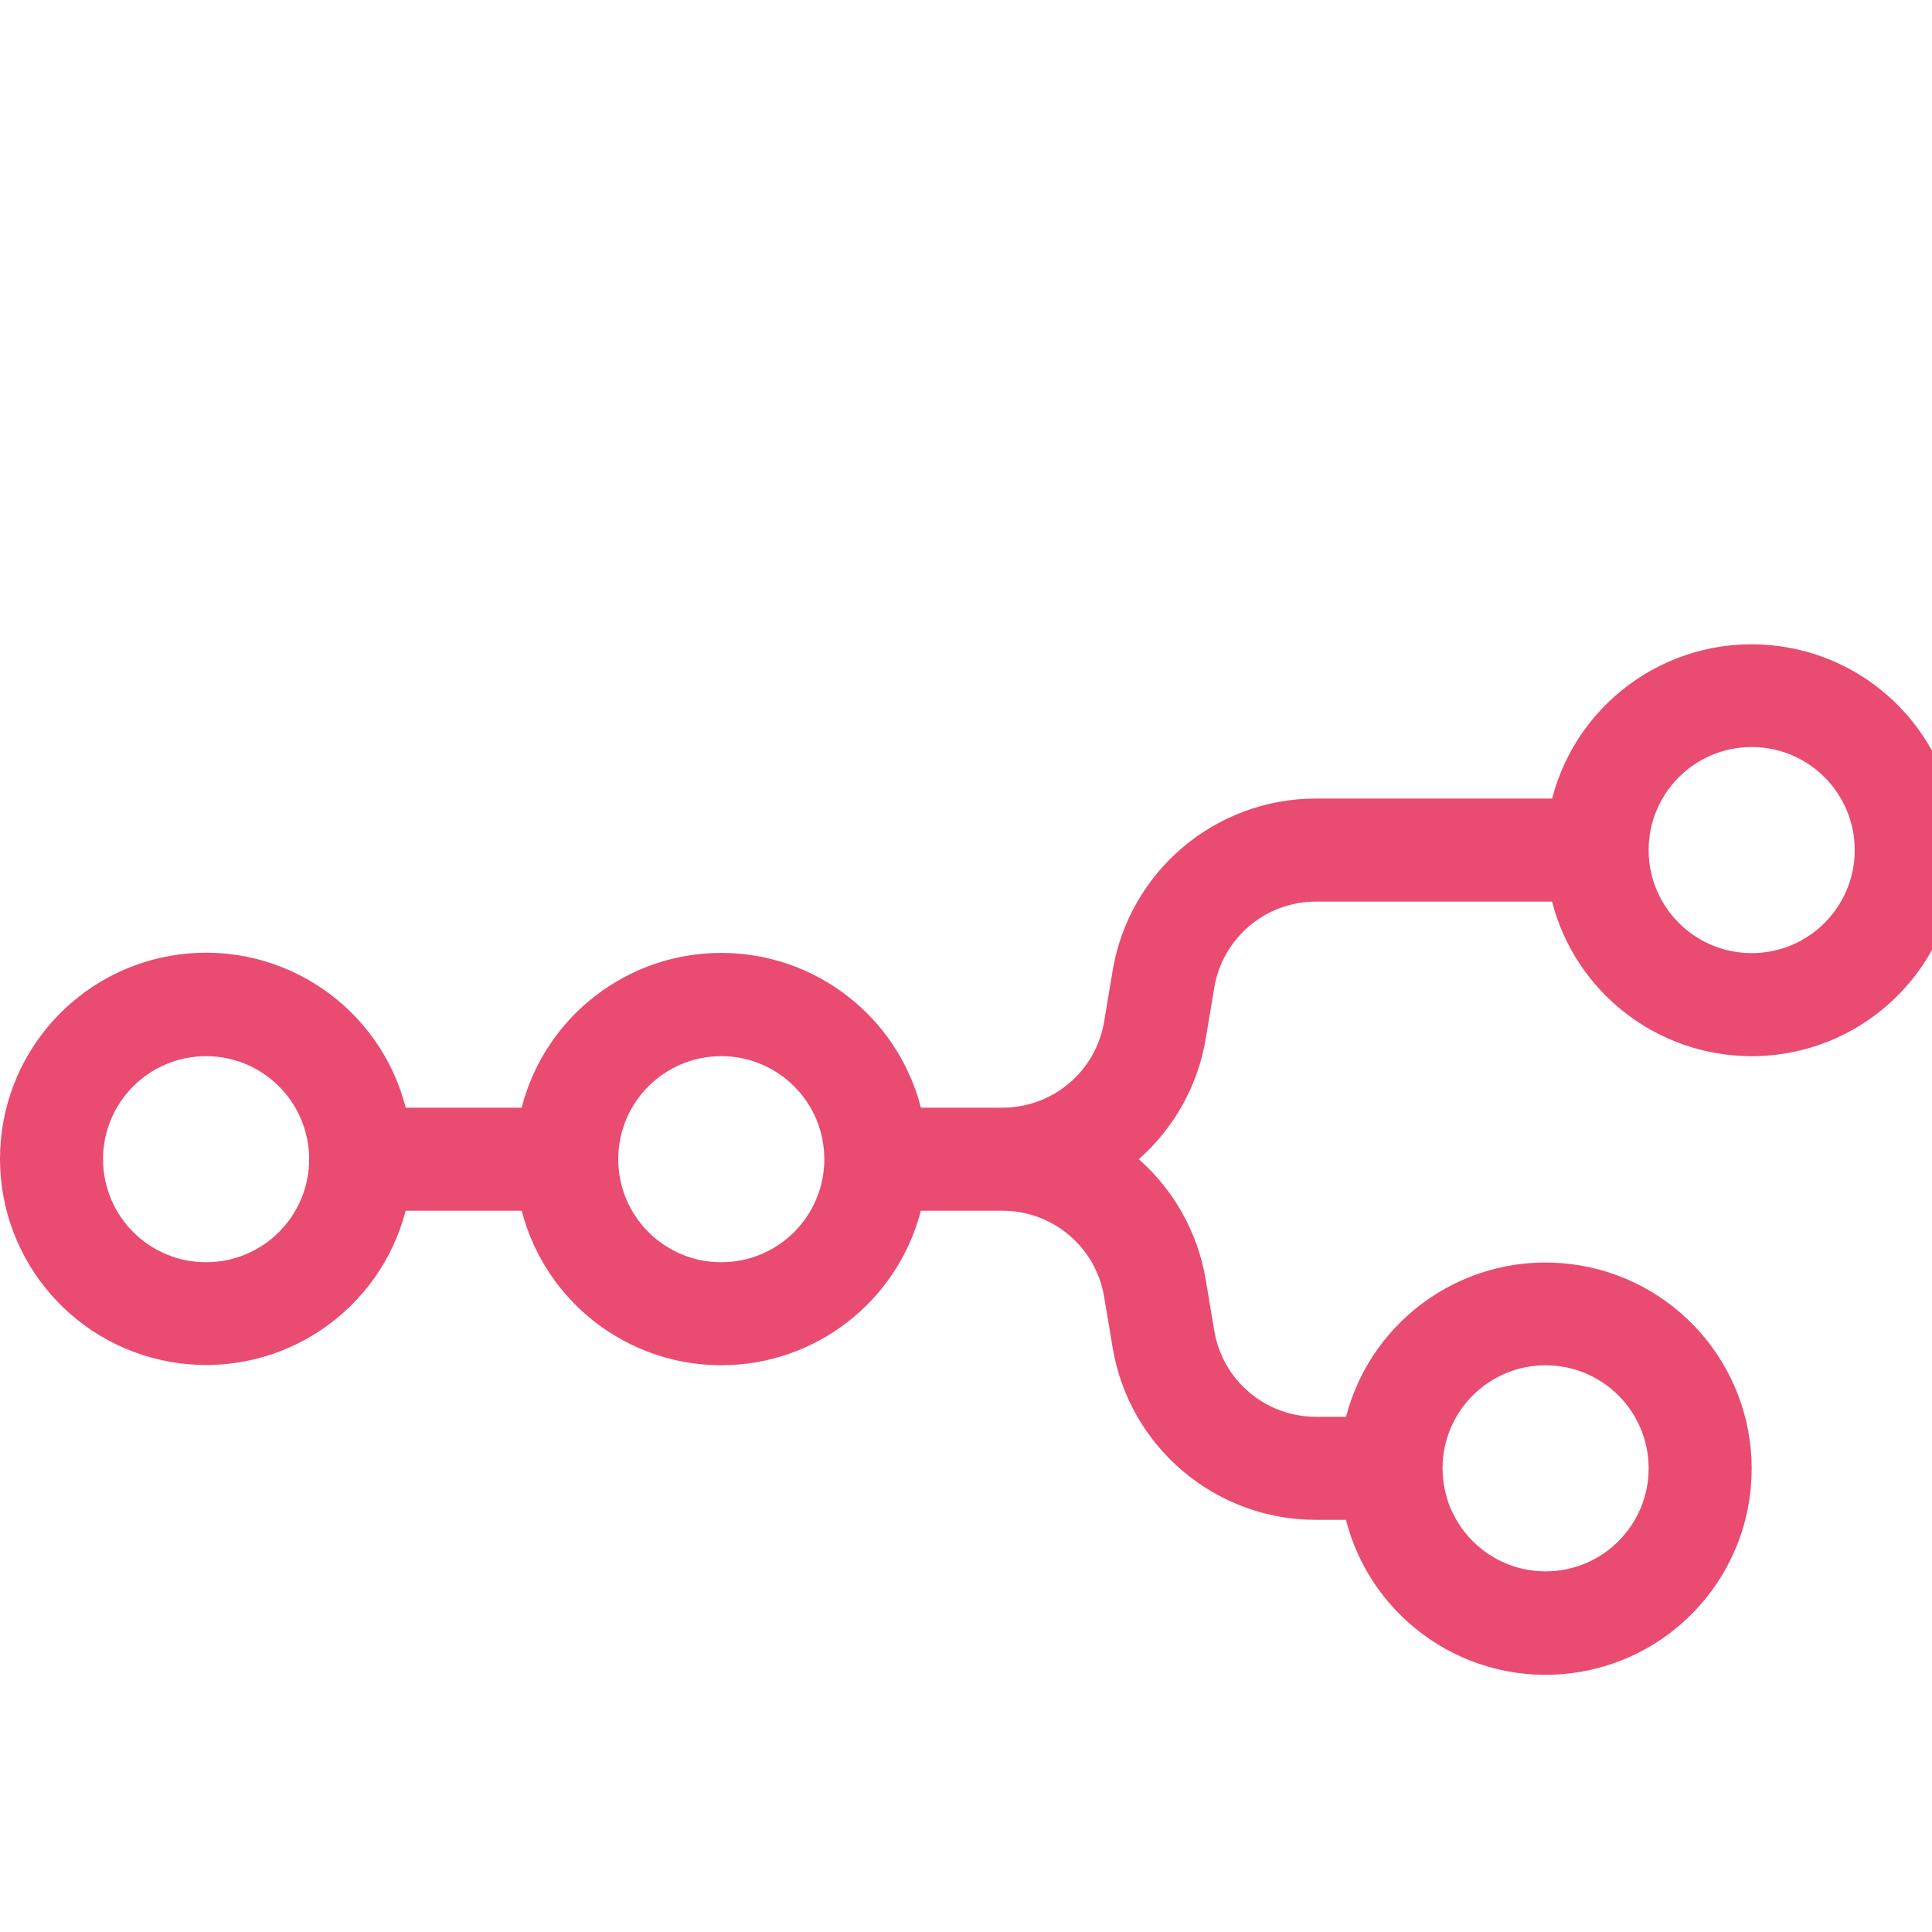
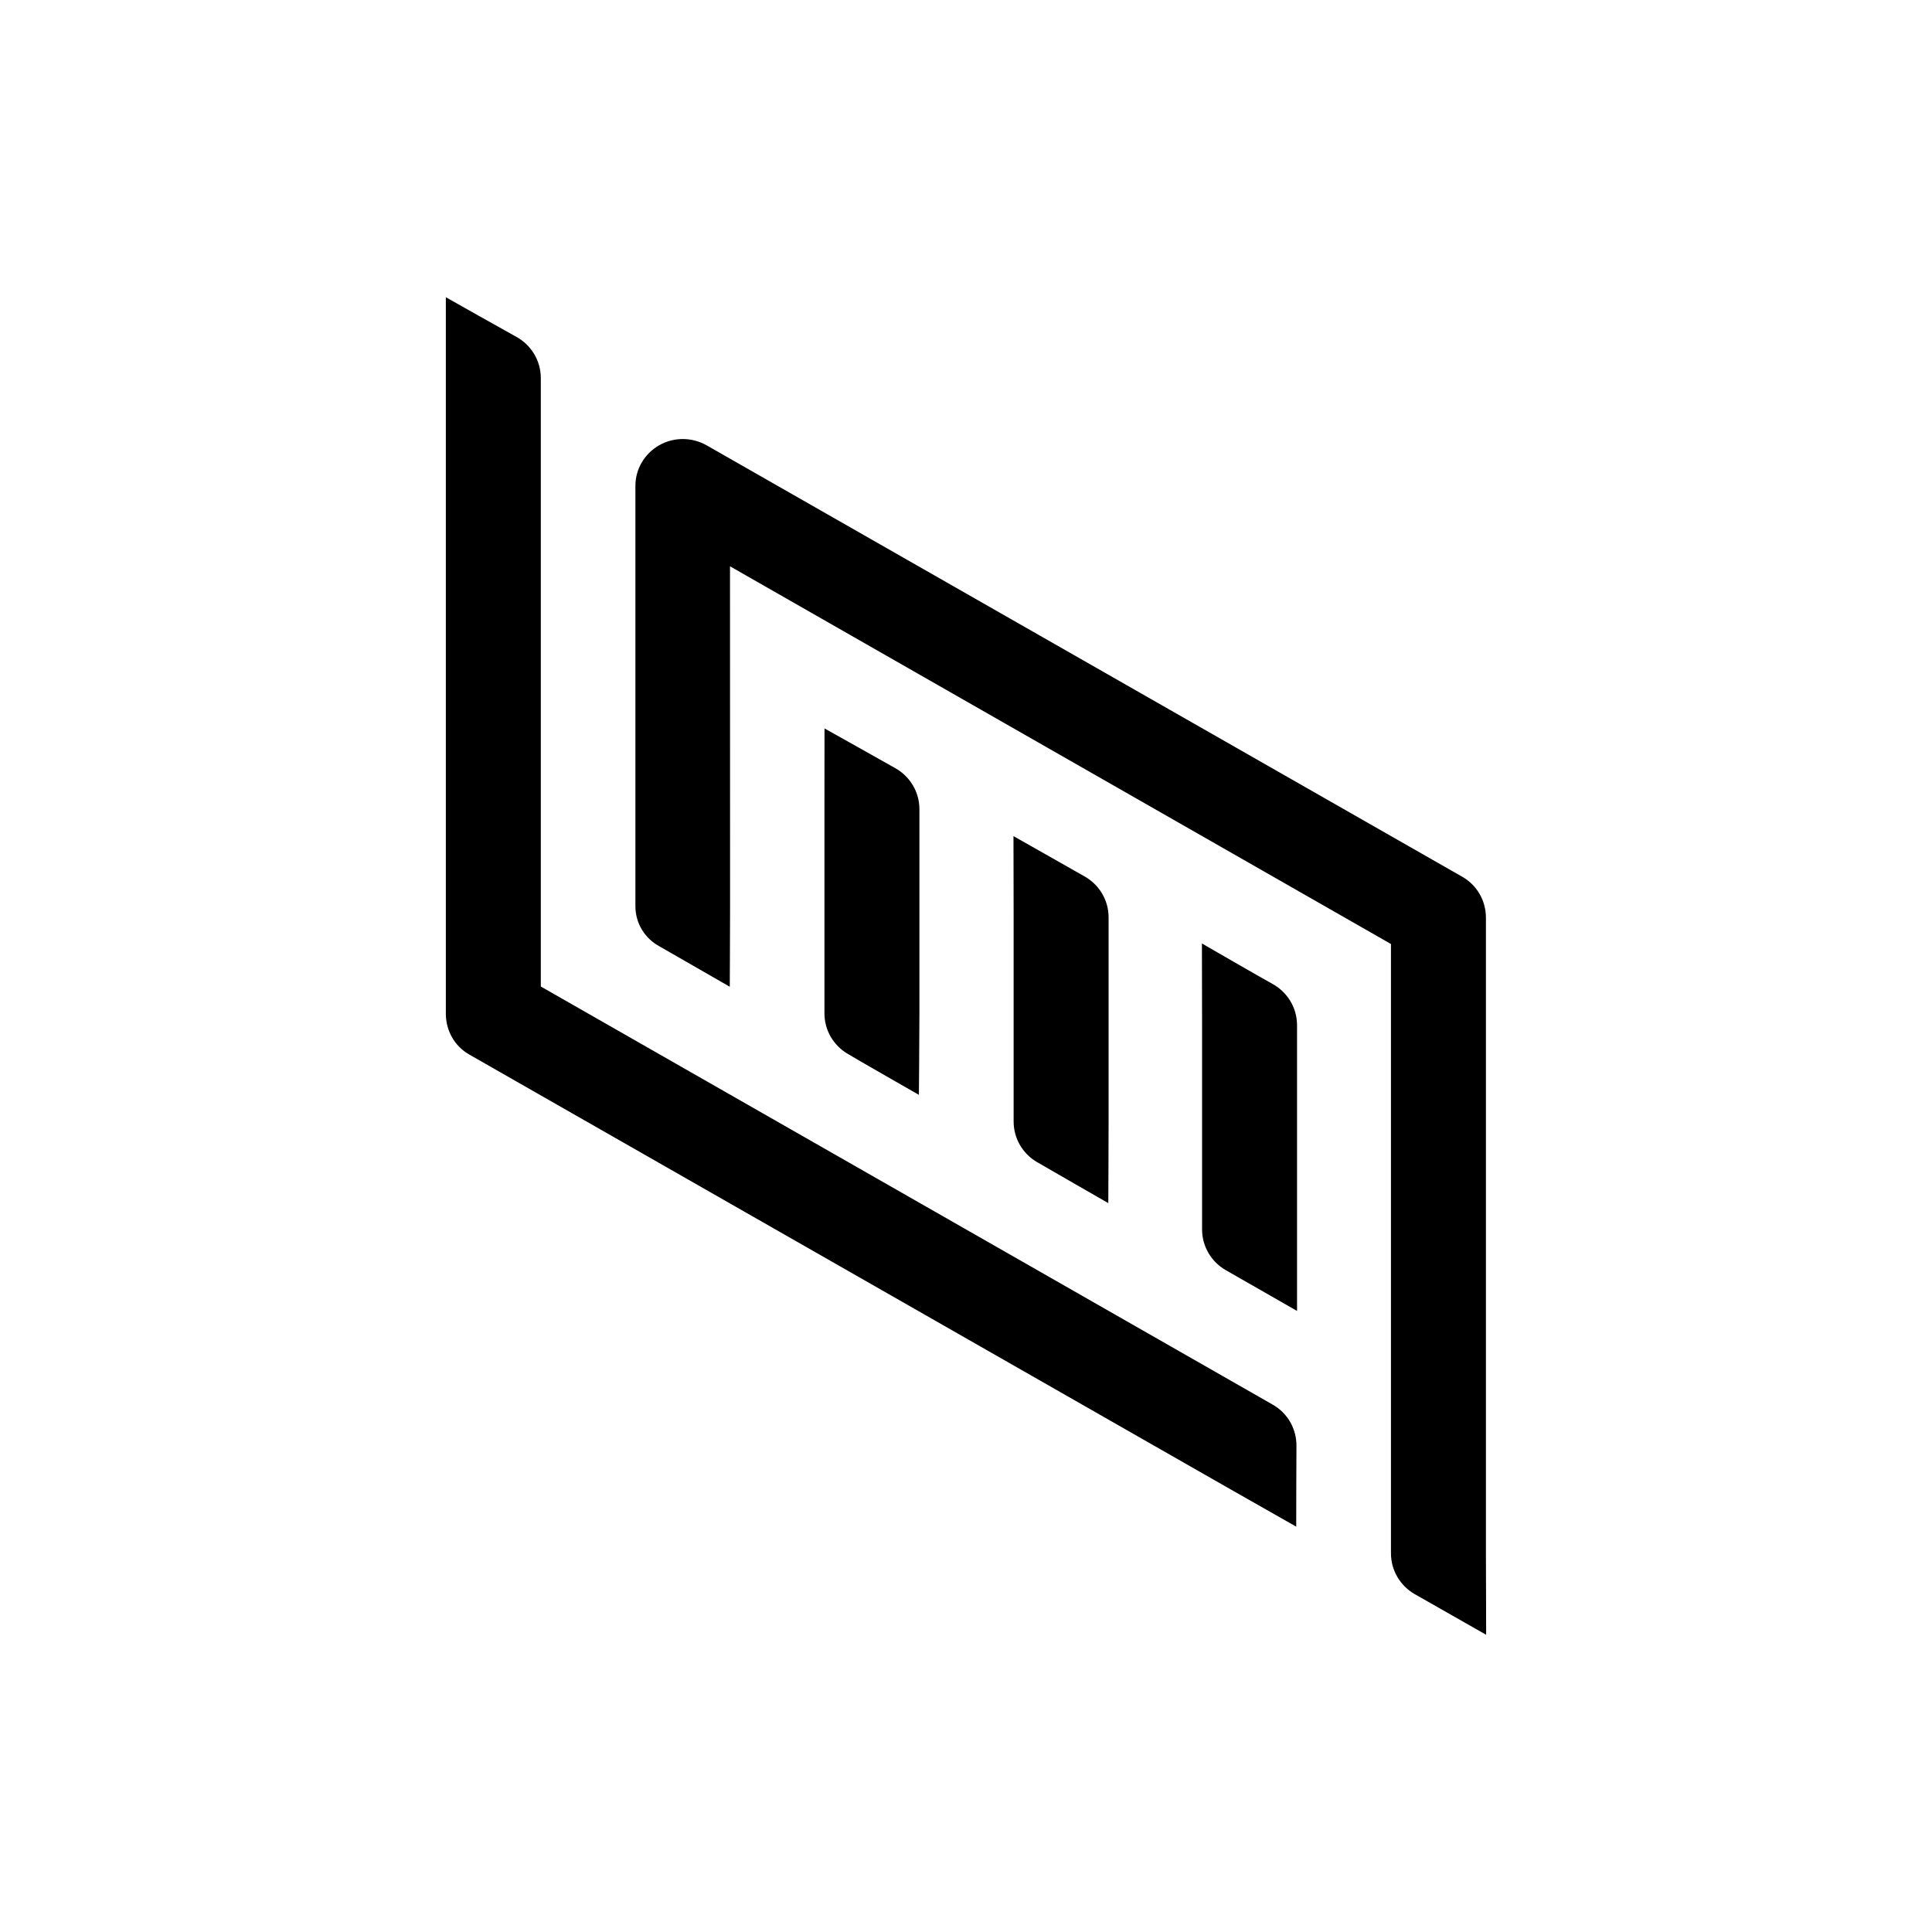
- <svg xmlns="http://www.w3.org/2000/svg" width="30" height="30">
-   <path fill="#EA4B71" fill-rule="evenodd" clip-rule="evenodd" transform="translate(0, 10)" d="M27.2 6.4A3.2 3.2 0 0 1 24.1 4h-3.667a1.6 1.6 0 0 0-1.578 1.337l-.132.79A3.2 3.2 0 0 1 17.683 8a3.2 3.2 0 0 1 1.04 1.874l.132.789A1.6 1.6 0 0 0 20.433 12h.468a3.201 3.201 0 0 1 6.299.8 3.2 3.2 0 0 1-6.3.8h-.467a3.2 3.2 0 0 1-3.156-2.674l-.132-.789A1.6 1.6 0 0 0 15.567 8.8h-1.268a3.201 3.201 0 0 1-6.198 0H6.299A3.201 3.201 0 0 1 0 8a3.2 3.2 0 0 1 6.3-.8h1.8a3.201 3.201 0 0 1 6.2 0h1.267a1.6 1.6 0 0 0 1.578-1.337l.132-.79A3.2 3.2 0 0 1 20.433 2.4h3.668a3.201 3.201 0 0 1 6.299.8 3.2 3.2 0 0 1-3.2 3.2m0-1.6a1.6 1.6 0 1 0 0-3.2 1.6 1.6 0 0 0 0 3.2m-24 4.8a1.6 1.6 0 1 0 0-3.2 1.6 1.6 0 0 0 0 3.2M12.8 8a1.6 1.6 0 1 1-3.2 0 1.6 1.6 0 0 1 3.2 0m12.8 4.8a1.6 1.6 0 1 1-3.2 0 1.6 1.6 0 0 1 3.2 0" />
+ <svg xmlns="http://www.w3.org/2000/svg" viewBox="0 0 26 26">
+   <path fill-rule="evenodd" clip-rule="evenodd" d="M17.444 20.545C17.444 20.545 16.586 20.058 16.485 20L6.316 14.192C6.117 14.079 6 13.869 6 13.643V4C6 4 6.857 4.484 6.947 4.532C7.145 4.64 7.278 4.849 7.278 5.089V13.276L17.126 18.902C17.335 19.02 17.45 19.238 17.447 19.461C17.445 19.565 17.444 20.545 17.444 20.545Z" />
+   <path fill-rule="evenodd" clip-rule="evenodd" d="M20 22C20 22 19.13 21.505 19.035 21.451C18.846 21.341 18.719 21.137 18.719 20.903V12.704L9.824 7.621L9.825 12.195C9.825 12.545 9.821 13.279 9.821 13.279C9.821 13.279 8.966 12.787 8.872 12.734C8.68 12.629 8.552 12.43 8.551 12.196V6.538C8.551 6.312 8.673 6.106 8.871 5.992C9.07 5.879 9.314 5.881 9.513 5.995L19.68 11.8C19.878 11.913 19.997 12.123 19.997 12.35V20.903C19.997 21.253 20 22 20 22Z" />
+   <path fill-rule="evenodd" clip-rule="evenodd" d="M12.366 14.734C12.366 14.734 11.494 14.236 11.396 14.175C11.215 14.063 11.095 13.864 11.095 13.637V10.89C11.095 10.54 11.096 9.803 11.096 9.803C11.096 9.803 11.961 10.287 12.056 10.342C12.246 10.452 12.373 10.656 12.373 10.89V13.637C12.373 13.987 12.366 14.734 12.366 14.734Z" />
+   <path fill-rule="evenodd" clip-rule="evenodd" d="M14.915 16.191C14.915 16.191 14.047 15.693 13.951 15.636C13.765 15.526 13.641 15.323 13.641 15.092V12.346C13.641 11.996 13.639 11.252 13.639 11.252C13.639 11.252 14.501 11.741 14.593 11.793C14.788 11.902 14.919 12.108 14.919 12.346V15.093C14.919 15.443 14.915 16.191 14.915 16.191Z" />
+   <path fill-rule="evenodd" clip-rule="evenodd" d="M17.455 17.642C17.455 17.642 16.589 17.146 16.494 17.092C16.304 16.982 16.177 16.778 16.177 16.544V13.797C16.177 13.447 16.175 12.697 16.175 12.697C16.175 12.697 17.03 13.191 17.121 13.239C17.32 13.347 17.455 13.556 17.455 13.797V16.544C17.455 16.894 17.455 17.642 17.455 17.642Z" />
</svg>
